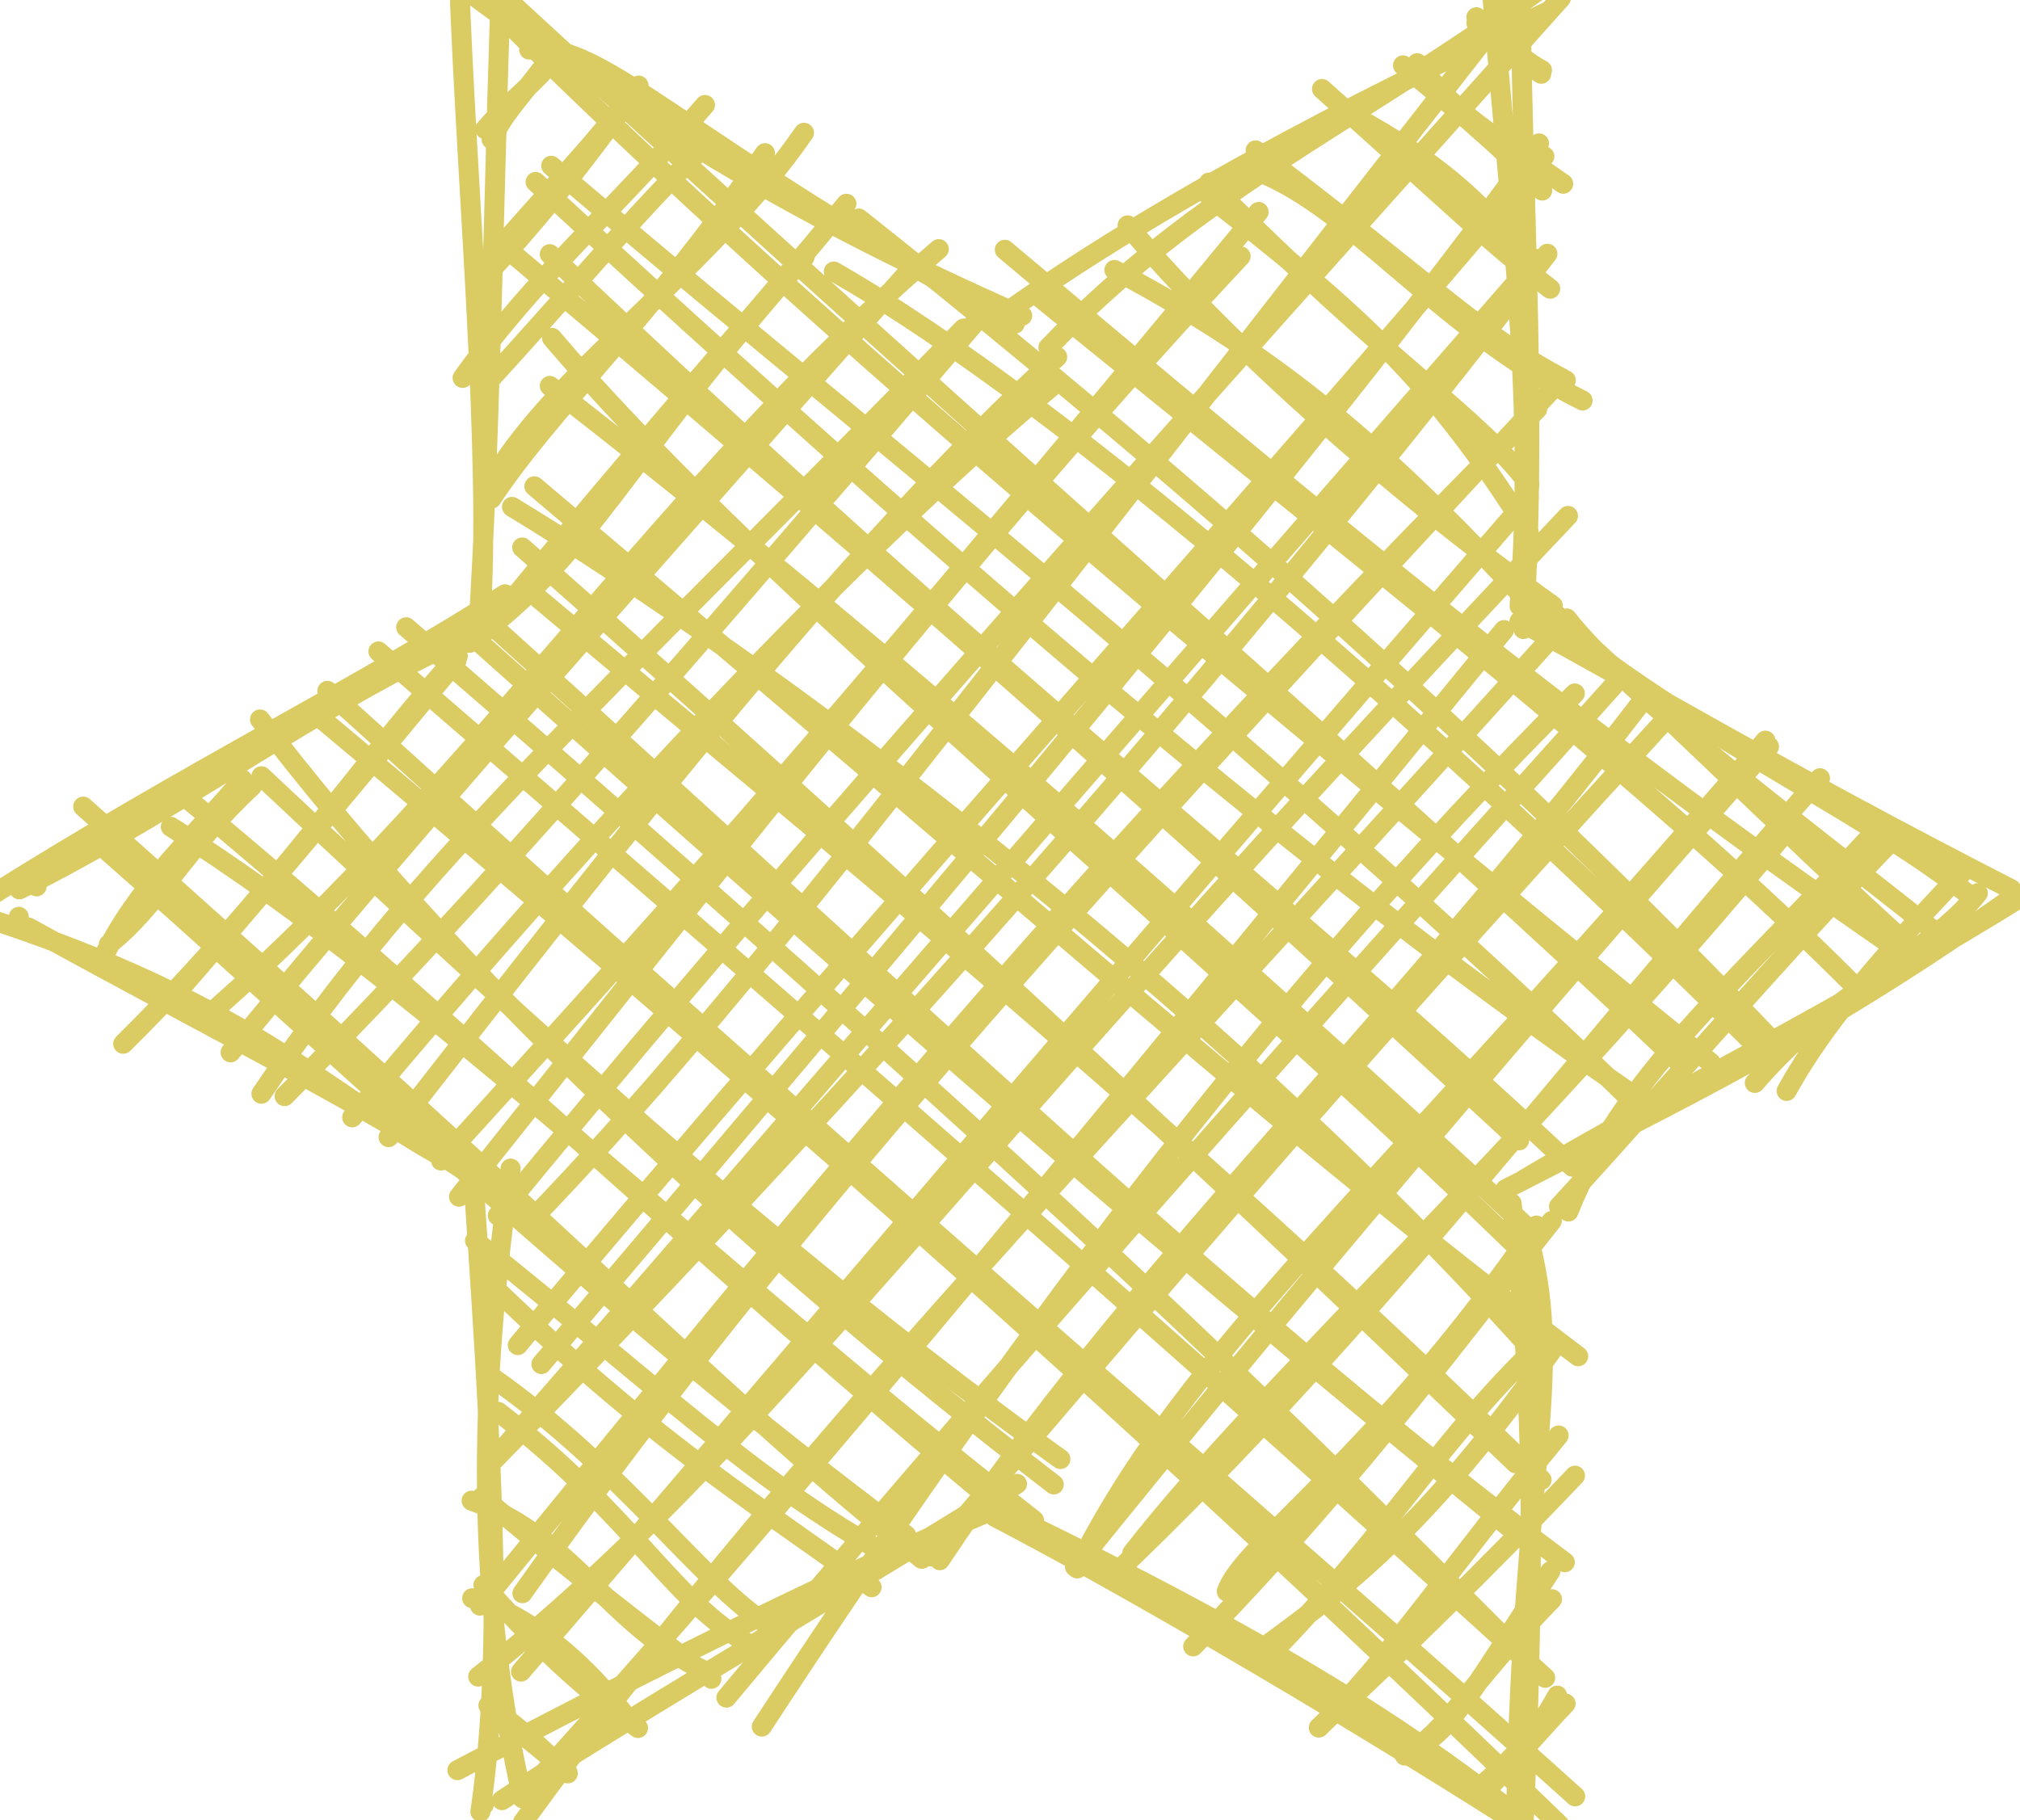
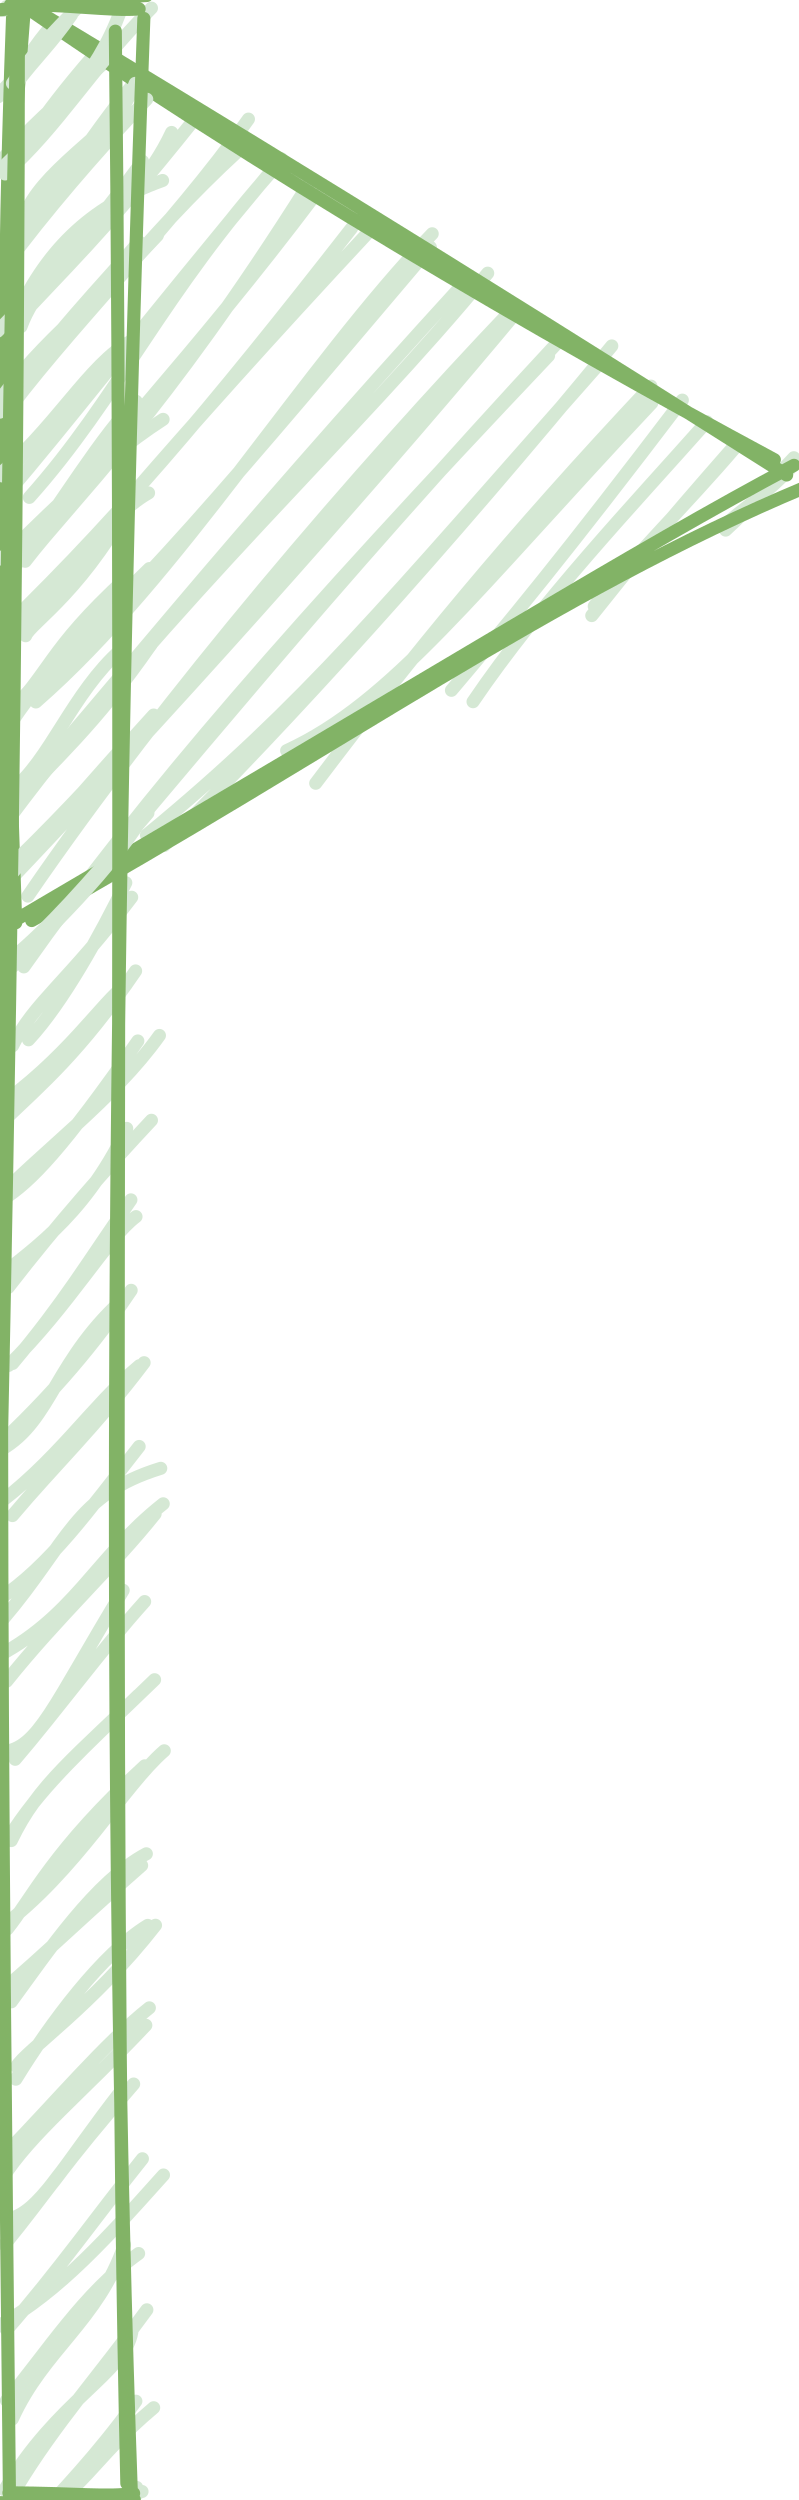
- <svg xmlns="http://www.w3.org/2000/svg" version="1.1" width="101px" height="91px" viewBox="-0.5 -0.5 101 91">
+ <svg xmlns="http://www.w3.org/2000/svg" version="1.1" width="61px" height="191px" viewBox="-0.5 -0.5 61 191">
  <defs />
  <g>
-     <path d="M 23.96 30.78 L 23.96 0 L 50 15.34 L 76.04 0 L 76.04 30.78 L 100 44.95 L 76.04 59.22 L 76.04 90 L 50 74.56 L 23.96 90 L 23.96 59.22 L 0 44.95 Z" fill="none" stroke="none" pointer-events="all" />
-     <path d="M 24.19 -0.26 C 24.19 -0.26 24.19 -0.26 24.19 -0.26 M 24.19 -0.26 C 24.19 -0.26 24.19 -0.26 24.19 -0.26 M 24.08 6.47 C 24.76 5.06 25.5 4.42 26.77 2.7 M 23.76 5.96 C 24.95 4.57 26.37 3.58 27.32 2.29 M 23.97 13.1 C 25.82 11.13 28.56 7.89 31.43 3.78 M 23.81 12.67 C 26.26 9.77 29.53 6.42 31.14 4.11 M 0.44 45.35 C 0.44 45.35 0.44 45.35 0.44 45.35 M 0.44 45.35 C 0.44 45.35 0.44 45.35 0.44 45.35 M 22.63 18.4 C 26.44 13.1 29.99 10.29 34.75 4.75 M 23.68 18.83 C 27.89 14.26 31.59 9.8 34.78 6.77 M 4.94 46.73 C 7.32 44.88 8.97 41.69 12.09 38.83 M 4.49 47.73 C 6.33 43.78 9.41 41.16 11.62 38.49 M 24.52 22.86 C 27.93 17.62 35.05 12.84 39.7 6.14 M 24.07 24.44 C 27.16 19.8 31.79 15.73 37.75 7.16 M 5.66 51.7 C 13.29 44.16 18.19 36.83 22.39 32.31 M 7.93 49.62 C 12.01 44.93 16.28 39.87 22.32 32.56 M 22.97 31.65 C 29.05 27.22 30.49 22.82 39.73 12.35 M 24.02 30.82 C 31.28 21.93 37.58 14.87 41.82 9.69 M 10.01 50.19 C 23.61 38.3 32.89 23.54 46.44 11.96 M 11.03 52.13 C 20.78 40.29 30.01 30 44.88 13.14 M 12.57 54.2 C 20.6 42.36 28.62 35.46 47.68 15.93 M 13.73 54.32 C 21.79 46.21 29.4 37.76 48.67 15.14 M 17.11 55.38 C 29.53 40.51 42.25 27.06 52.07 18.85 M 18.93 56.37 C 30.94 40.95 41.83 26.97 52.36 17.35 M 22.45 59.35 C 36.19 42.11 48.47 26.26 61.53 12.32 M 21.55 57.54 C 30.49 47.67 39.55 37.93 62.43 10.1 M 26 60.58 C 36.79 49.41 47.41 35.04 75.66 -1.04 M 24.39 60.29 C 36.33 45.73 49.5 30.71 77.55 -0.6 M 26.57 67.72 C 45.46 45.45 65.26 22.05 76.45 6.67 M 25.39 66.77 C 42.41 46.37 61.63 25.18 76.72 7.32 M 24.14 72.58 C 42.53 53.79 61.02 32.78 76.87 12.19 M 24.87 71.71 C 35.78 59.22 45.84 47.41 76.34 12.45 M 23.5 79.8 C 36.83 63.51 51.41 45 76.36 19.96 M 25.62 79.18 C 37.09 63 49.62 48.55 77.19 18.88 M 23.41 83.35 C 37.55 72.13 46.3 58.55 77.9 25.3 M 25.55 83.1 C 38.96 67.52 54.63 49.01 75.94 24.39 M 26.08 88.86 C 38.57 74.94 46.89 65.01 74.7 31.01 M 25.65 90.63 C 38.49 72.93 53.27 57.78 77.33 31.1 M 37.59 85.85 C 49.47 67.69 62.45 49.91 78.24 34.18 M 35.82 84.4 C 47.78 70.06 59.82 56.43 80.65 33.26 M 46.49 77.53 C 55.83 63.36 68.65 51.48 81.67 34.49 M 46.03 77.34 C 55.24 66.69 63.99 55.98 82.65 35.63 M 53.36 77.94 C 58.84 66.93 68.41 59.19 87.77 36.54 M 53.25 77.86 C 62.5 66.4 72.31 54.62 87.95 36.84 M 56.11 77.18 C 62.56 68.88 74.61 58.17 88.96 40.9 M 55.31 78.15 C 68.16 65.87 78.31 52.29 90.5 38.42 M 60.84 79.09 C 61.58 76.8 68.46 72.24 76.32 60.79 M 59.16 81.84 C 67.56 73.25 73.5 65.07 77.09 60.56 M 77.92 60.09 C 80.62 53.36 85.68 49.28 93.17 41.17 M 77.45 59.84 C 82.9 53.89 89.01 46.76 94.39 41.24 M 62.76 82.51 C 69.06 76.1 71.6 71.25 76.87 66.37 M 62.75 81.84 C 67.16 78.62 71.01 75.63 77.23 66.85 M 87.24 53.66 C 91.58 48.66 95.87 47.34 98.39 44.17 M 88.83 54.06 C 90.26 51.5 92.32 48.64 97.87 42.87 M 65.44 85.9 C 68.78 82.73 72.09 77.78 77.43 71.29 M 66.89 84.58 C 71.38 80.39 75.84 75.84 78.25 73.3 M 70.29 86.87 C 71.93 86.38 73.72 83.07 77.02 78.08 M 69.74 87.3 C 71.98 85.95 72.85 83.85 77.1 79.48 M 73.34 88.97 C 74.33 88.2 76.19 86.52 77.36 84.3 M 73.8 89.07 C 75.24 87.51 76.78 85.75 77.78 84.7 M 23.69 89.76 C 23.69 89.76 23.69 89.76 23.69 89.76 M 23.69 89.76 C 23.69 89.76 23.69 89.76 23.69 89.76 M 27.89 88.19 C 26.51 86.84 24.81 85.72 23.92 84.79 M 27.86 88.1 C 27.06 87.47 26.16 86.4 23.97 84.83 M 30.59 85.07 C 28.92 82.98 26.26 80.36 23.11 79.43 M 31.4 85.92 C 27.98 83.48 25.39 80.72 23.67 78.77 M 34.77 83.08 C 29.91 80.78 28.18 76.35 23.08 74.55 M 35.07 83.46 C 32.02 81.11 29.56 79.3 23.61 74.36 M 37.43 81.99 C 33.16 79.81 31.38 75.44 24.41 70.11 M 38.06 80.88 C 34.54 78.66 30.79 73.1 24.12 68.39 M 43.97 77.3 C 37.28 73.64 32.55 68.98 23.25 61.55 M 43.08 78.88 C 36.31 74.05 31.51 71.02 23.57 63.28 M 1.33 43.83 C 1.33 43.83 1.33 43.83 1.33 43.83 M 1.33 43.83 C 1.33 43.83 1.33 43.83 1.33 43.83 M 45.59 77.46 C 35.87 69.74 30.69 63.8 3.66 39.84 M 44.81 76.28 C 29.43 64.81 15.8 51.65 4.48 41.72 M 51.2 75.53 C 34.85 62.78 21.08 49.09 8.04 40.85 M 49.96 75.25 C 34.69 62.61 20.09 48.65 8.72 39.33 M 52.19 73.74 C 36 61.28 22.01 47.95 12.5 35.48 M 52.52 72.47 C 39.27 62.95 27.36 52.2 12.57 38.32 M 77.48 90.77 C 54.22 68.29 35.16 51.85 15.5 35.39 M 78.26 89.34 C 62.58 75.19 44.78 60.22 15.87 34.05 M 75.45 82.14 C 65.53 72.24 55.04 61.3 19.81 30.87 M 76.76 83.41 C 59.28 67.45 39.88 50.63 18.42 32.08 M 75.73 76.5 C 54.94 59.74 34.24 41.21 22.95 31.17 M 77.74 77.63 C 61.74 65.66 45.98 50.48 23.83 30.53 M 75.28 72.68 C 59.14 57.19 45.86 44.72 25.61 26.88 M 76.58 73.51 C 57.9 55.25 40.33 41.13 26.44 29.44 M 76.02 66.93 C 59.89 48.95 37.4 32.31 25.1 24.85 M 78.41 67.33 C 64.11 56.5 52.86 46.33 26.22 23.82 M 75.46 61.96 C 57.89 44.9 38.07 29.3 27.1 16.4 M 76.23 61.23 C 58.67 44.79 40.96 29.6 26.99 18.8 M 75.46 56.53 C 64.73 46.64 52.78 35.41 24.71 11.83 M 78.12 57.85 C 63.83 44.39 49.7 33.87 26.99 12.21 M 81.37 54.41 C 69.9 46.47 55.4 35.47 26.28 8.6 M 81.86 55.29 C 62.47 36.4 40.97 19.67 27.06 7.79 M 83.69 52.85 C 70.23 39.9 50.97 23.62 23.72 -1.58 M 85.04 52.65 C 62.58 34.43 40.85 16.5 24.56 0.31 M 87.57 52.06 C 71.31 35.92 52.91 19.79 41.19 13.08 M 88.06 51.49 C 71.4 34 52.71 18.57 42.44 10.43 M 94.23 46.88 C 77.36 35.24 64.8 24.64 49.74 11.99 M 91.99 48.57 C 82.54 39.14 71.36 30.48 51.36 14.27 M 95.35 47.16 C 89.09 41.54 81.77 34.1 74.99 28.17 M 96.47 46.27 C 89.73 40.89 80.92 34.37 77.84 30.43 M 78.09 31.96 C 70.27 23.52 64.99 18.16 55.22 13 M 77.14 29.79 C 68.92 23.94 60.32 16.15 55.88 10.77 M 75.93 26.14 C 71.19 18.56 67.46 15.19 60 9.38 M 75.97 23.74 C 73.38 20.3 69.15 17.88 59.95 8.63 M 78.63 19.53 C 71.41 15.95 66.85 9.51 61.94 7.92 M 77.79 18.52 C 73.31 16.15 71.8 14.23 62.28 7.02 M 76.17 13.24 C 73.95 9.44 70.27 6.91 66.51 4.94 M 77.01 13.94 C 73.81 11.48 72.53 10.12 65.6 3.95 M 77.66 8.69 C 73.65 5.87 72.58 5.46 70.36 2.66 M 76.61 9.03 C 74.44 6.66 71.41 4.24 69.65 2.77 M 76.6 3.01 C 75.69 2.54 74.56 1.47 73.32 0.65 M 76.56 3.19 C 75.37 2.42 74.28 1.41 73.32 0.36" fill="none" stroke="#dbcb63" stroke-linejoin="round" stroke-linecap="round" stroke-miterlimit="10" pointer-events="all" />
-     <path d="M 22.49 30.84 M 23.52 30.54 C 24.09 22.32 22.82 8.88 22.45 -1.72 M 23.42 30.93 C 23.99 21.87 24.13 11.76 24.49 0.34 M 25.96 1.98 C 29.65 1.49 33.61 6.64 50.24 15.69 M 23.03 -0.83 C 31.89 5.79 39.76 10.5 50.61 15.29 M 51.92 16.88 C 59.4 9.07 66.68 6.01 76.48 -1.01 M 49.74 15.17 C 58.71 8.8 69.64 3.5 76.84 0.1 M 74.05 -1.54 C 75.08 11.3 76.26 19.46 75.48 29.81 M 75.54 -0.04 C 75.65 10.14 76.36 20.87 75.67 30.96 M 75.35 28.9 C 82.08 35.34 92.61 39.87 98.15 44.42 M 75.47 30.58 C 81.93 34.03 88.46 38.03 100.06 43.97 M 99.94 44.52 C 90.17 51.39 83.5 54.48 74.77 58.98 M 100.75 44.25 C 91.82 49.81 82.47 54.45 75.68 58.5 M 75.81 61.02 C 77.82 67.86 75.62 72.7 75.31 90.16 M 75.08 59.68 C 75.76 65.64 76.5 72.52 75.68 90.77 M 75.12 90.11 C 71.2 87.16 65.49 82.66 48.49 74.56 M 75.38 90.69 C 65.25 84.24 54.81 78.25 49.24 75.36 M 49.31 74.96 C 40.4 78.64 28.24 84.94 22.37 88.03 M 50.35 73.71 C 40.62 79.71 29.5 86.27 24.6 89.53 M 25.63 89.44 C 23.02 78.07 23.68 67.44 25.03 57.94 M 23.52 90.11 C 24.59 82.6 24.27 74.63 23.24 59.5 M 23.87 58.49 C 16.65 55.27 13.66 50.33 -0.83 45.52 M 23.38 58.46 C 17.52 54.62 10.66 51.25 0.93 45.89 M -1.08 44.38 C 8.6 38.25 18.14 33.51 24.75 29.22 M 0.47 43.98 C 8.73 39.9 17.67 33.18 23.85 31.03" fill="none" stroke="#dbcb63" stroke-linejoin="round" stroke-linecap="round" stroke-miterlimit="10" pointer-events="all" />
+     <path d="M 0 0 L 60 35 L 0 70 Z" fill="none" stroke="none" pointer-events="all" />
+     <path d="M 0 0 C 0 0 0 0 0 0 M 0 0 C 0 0 0 0 0 0 M -0.63 6.89 C 1.3 4.63 2.06 2.95 3.61 1.3 M -0.5 6.61 C 1 5.03 2.34 3.64 3.72 2.1 M 0.39 11.57 C 1.34 11.07 2.11 8.93 6.75 3.63 M -0.22 11.56 C 1.37 9.63 3.8 7.36 7.58 4.21 M 0.52 19.14 C 1.18 14.24 3.21 13.1 9.02 7.89 M -0.92 19.12 C 3.74 14.77 5.98 10.33 9.88 5.68 M 1.1 24.46 C 2.98 19.31 9.57 16.14 12.61 9.62 M 0.47 24.36 C 4.27 20.17 7.23 17.55 14.24 8.76 M -0.57 31.79 C 4.23 25.09 12.55 16.95 18.48 8.6 M 0.41 29.96 C 5.43 24.66 10.48 17.65 17.71 11.02 M 1.74 37.5 C 8.53 29.91 11.92 21.82 20.72 12.07 M -0.12 37.4 C 4.56 31.95 9.69 25.23 21 11.63 M 1.43 42.38 C 4.89 37.85 11.84 31.42 23.16 13.43 M 0.69 42.4 C 6.73 34.45 14.18 26.87 23.55 14.43 M -2.04 49.29 C 7.86 39.97 15.68 30.63 26.36 16.93 M -1.01 49.75 C 5.09 42.59 11.92 34.12 27.72 17.17 M 2.24 53.13 C 13.11 43.67 22.87 27.39 32.52 17.36 M -0.54 54.33 C 9.72 45.51 17.47 35.95 32.38 18.39 M 0.1 62.17 C 12.63 45.33 26.7 32.64 36.76 20.37 M -0.32 61.6 C 8.28 52.07 15.41 42.51 35.26 20.78 M 1.63 67.96 C 12.17 52.57 26.91 35.44 38.62 23.14 M 0.36 66.65 C 15.01 51.18 29.73 34.44 39.21 23.04 M 1.32 73.37 C 10.56 60.24 22.13 47.02 41.41 26.68 M 2.33 71.33 C 13.47 58.43 23.65 45.53 42.44 25.3 M 10.69 63.3 C 22.89 53.25 28.97 45.72 45.02 27.59 M 12.04 64.1 C 21.52 54.62 33.23 41.76 46.24 25.93 M 21.4 56.85 C 29.44 53.16 35.64 44.81 49.3 30.28 M 23.62 59.34 C 31.01 49.57 38.29 40.64 49.23 29 M 35.64 53.11 C 40.81 45.49 47.95 37.98 53.5 31.72 M 33.99 52.24 C 38 47.52 42.73 41.79 51.63 30.07 M 44.9 45.82 C 47.06 42.9 52.18 37.81 55.72 33.63 M 44.71 46.53 C 47.65 42.83 49.78 40.2 55.63 33.54 M 54.71 39.79 C 56.06 38.42 57.86 37.53 60.39 34.73 M 54.94 40 C 56.76 38.37 58.54 36.14 60.15 34.47" fill="none" stroke="#d5e8d4" stroke-linejoin="round" stroke-linecap="round" stroke-miterlimit="10" pointer-events="all" />
+     <path d="M 2 -1.57 M 0.65 -0.53 C 19.21 12.44 40.5 24.86 58.66 34.62 M 0.79 -0.59 C 16.49 8.88 32.18 18.42 59.6 35.79 M 61.04 36.72 C 41.86 44.75 25.36 56.7 1.92 69.83 M 60.16 35.05 C 47.58 41.75 35.07 49.63 0.01 70.18 M -1.13 69.22 C 0.62 50.92 -1.41 34.72 1.38 -0.1 M 0.7 70 C -0.03 48.87 -0.65 30.09 0.51 -0.68" fill="none" stroke="#82b366" stroke-linejoin="round" stroke-linecap="round" stroke-miterlimit="10" pointer-events="all" />
+     <rect x="0" y="0" width="10" height="190" fill="none" stroke="none" pointer-events="all" />
+     <path d="M -0.26 0.3 C -0.26 0.3 -0.26 0.3 -0.26 0.3 M -0.26 0.3 C -0.26 0.3 -0.26 0.3 -0.26 0.3 M 0.81 5.81 C 2.21 3.95 3.35 2.94 4.96 0.64 M 0.45 5.87 C 1.65 4.05 3.46 1.98 5.69 -0.17 M -1.22 13.16 C 4.34 7.92 7.37 4.62 9.08 -0.73 M -0.12 12.79 C 4.02 9.09 6.25 4.98 11.07 0.12 M 0.9 17.06 C 2.61 14.94 8.54 9.38 9.83 5.87 M 1 18.35 C 4.42 13.9 8.28 9.64 10.71 7.08 M 0.55 24.03 C 2.9 18.77 6.24 15.33 11.92 13.29 M -0.69 24.81 C 1.79 22.24 4.88 19.32 10.39 11.82 M -1.34 31.32 C 1.9 26.1 6.2 23.22 11.52 17.49 M -0.52 30.99 C 3.34 25.19 7.42 21.17 10.12 17.97 M -1.19 36.29 C 3.63 32.42 6.31 27.23 9.51 25.56 M -0.16 35.91 C 3.73 31.35 8.35 26.55 10.72 24.62 M -0.43 42.21 C 1.92 40.18 6.53 35.04 11.96 31.54 M 0.49 42.99 C 4.07 38.1 7.43 32.52 9.9 30.16 M 1.46 48.07 C 1.77 47.14 6.22 44.44 10.03 36.72 M -0.05 47.99 C 4.47 44.17 7.46 39.09 10.85 37.16 M -0.24 54.41 C 3.41 50.91 2.97 49.34 9.13 43.67 M 0.18 54.97 C 2.43 51.69 3.84 49.78 10.91 42.94 M 0.38 59.87 C 3.26 57.69 5.03 52.4 8.75 49.13 M 0.19 61.32 C 3.62 57.6 6.8 54.87 11.02 48.77 M 0.3 66.35 C 1.31 65.26 3.78 62.29 9.36 56.05 M -0.63 66.54 C 3.31 62.8 6.81 59.05 11.24 54.13 M 0.48 73.33 C 2.49 71.05 8.08 66.22 11.32 60.44 M 0.46 72.66 C 3.21 70.38 5.86 67.44 10.8 61.62 M 1.68 78.94 C 4.31 76.11 7.15 70.96 9.11 66.94 M 0.46 79.4 C 2.04 76.13 4.77 74.43 9.56 68.05 M -1.07 84.32 C 4.62 80.41 7.3 76.01 9.15 74.71 M -0.17 85.08 C 2.66 82.36 5.62 79.89 9.86 73.68 M -1.16 91.53 C 2.54 87.59 8.17 83.54 11.68 78.61 M -0.27 91.13 C 1.83 89.82 4.3 87.26 10.03 79.03 M -1.38 97.69 C 1.33 95.36 5.76 92.86 9.18 85.71 M 0.12 97.87 C 3.89 92.99 7.81 88.57 11.07 85.09 M 0.46 103.67 C 4.42 98.95 6.11 96.04 9.5 91.17 M 0.15 103.82 C 4.77 99.27 7.73 94.05 9.89 92.45 M -0.42 110.26 C 3.54 107.99 3.61 103.32 9.28 98.41 M -0.41 109.68 C 4.44 105.13 7.61 100.94 9.52 98.08 M -1.26 114.86 C 3.82 111.23 6.42 106.95 10.15 103.84 M 0.45 115.29 C 3.61 111.53 6.84 108.48 10.51 103.61 M -0.23 123.16 C 4.69 117.37 5.22 113.7 11.78 111.68 M -0.69 121.75 C 3.32 119.12 6.27 114.91 10.13 110.01 M -1.23 126.32 C 5.18 123.16 6.65 118.59 11.97 114.39 M 0 127.95 C 3.9 123.07 8.1 119.24 11.35 115.16 M -0.33 133.34 C 2.42 133.12 3.52 129.86 8.91 121 M 0.66 133.91 C 3.65 130.43 7.38 125.37 10.55 121.86 M 0.36 140.12 C 2.44 135.78 5.14 133.84 11.31 127.83 M 0.61 139.22 C 2.94 135.73 5.98 132.99 10.06 129.02 M -0.43 146.75 C 5.27 142.52 8.92 135.97 12.05 133.26 M 0.06 146.87 C 1.88 144.62 3.58 140.79 10.56 134.41 M -0.99 152.02 C 1.12 150.52 4.87 146.78 10.32 142.02 M 0.36 152.44 C 3.19 148.57 6.79 143.2 10.68 141.13 M 0.76 157.39 C 1.39 156.23 6.61 152.72 11.38 146.59 M 0.71 158.35 C 3.38 154 7.34 148.71 10.79 146.6 M -0.31 165.92 C 1.81 162.56 5.78 159.4 10.64 154.23 M -0.01 163.95 C 3.65 160.2 7.52 155.58 10.91 152.9 M 0.1 169.03 C 2.47 168.62 4.27 165 8.81 159.17 M -0.15 170.99 C 3.06 167.06 4.32 164.9 9.71 158.72 M -1.47 177.69 C 3.45 175.03 6.67 171.63 11.99 165.67 M 0.01 177.5 C 3.83 173.14 7.08 168.54 10.38 164.43 M 0.44 184.31 C 2.85 178.99 6.99 176.85 9.01 170.98 M -0.01 182.9 C 3.09 179.22 5.84 174.72 10.09 171.67 M -0.15 189.73 C 3.83 182.92 9.07 180.75 9.57 177.67 M 0.79 189.52 C 3.68 184.72 7.3 180.68 10.72 175.97 M 1.86 191.75 C 5.64 190.13 6.58 187.36 11.24 183.45 M 2.48 191.78 C 4.13 189.84 6.68 187.37 9.88 182.95 M 7.71 192.47 C 8.92 191.24 9.64 189.99 10.35 189.85 M 7.32 192.4 C 8.29 191.68 9.12 191.04 9.94 189.54" fill="none" stroke="#d5e8d4" stroke-linejoin="round" stroke-linecap="round" stroke-miterlimit="10" pointer-events="all" />
+     <path d="M -0.73 0.27 C 2.63 -0.02 4.29 -0.57 10.71 -0.84 M 0.29 -0.12 C 4.39 -0.23 8.05 0.38 10.13 0.18 M 8.31 1.88 C 9.05 65.09 7.88 132.51 9.19 189.23 M 10.49 0.91 C 7.97 68.37 7.63 137.41 9.54 190.11 M 9.76 190.47 C 7.03 189.58 4.81 190.92 -0.62 190.7 M 9.71 189.99 C 7.73 190.3 5.5 189.98 0.18 189.95 M -1.91 188.59 C -1.11 131.38 0.9 73.74 0.91 -1.29 M 0.23 190.85 C -0.32 139.02 -1.04 86.49 0.83 -0.87" fill="none" stroke="#82b366" stroke-linejoin="round" stroke-linecap="round" stroke-miterlimit="10" pointer-events="all" />
  </g>
</svg>
